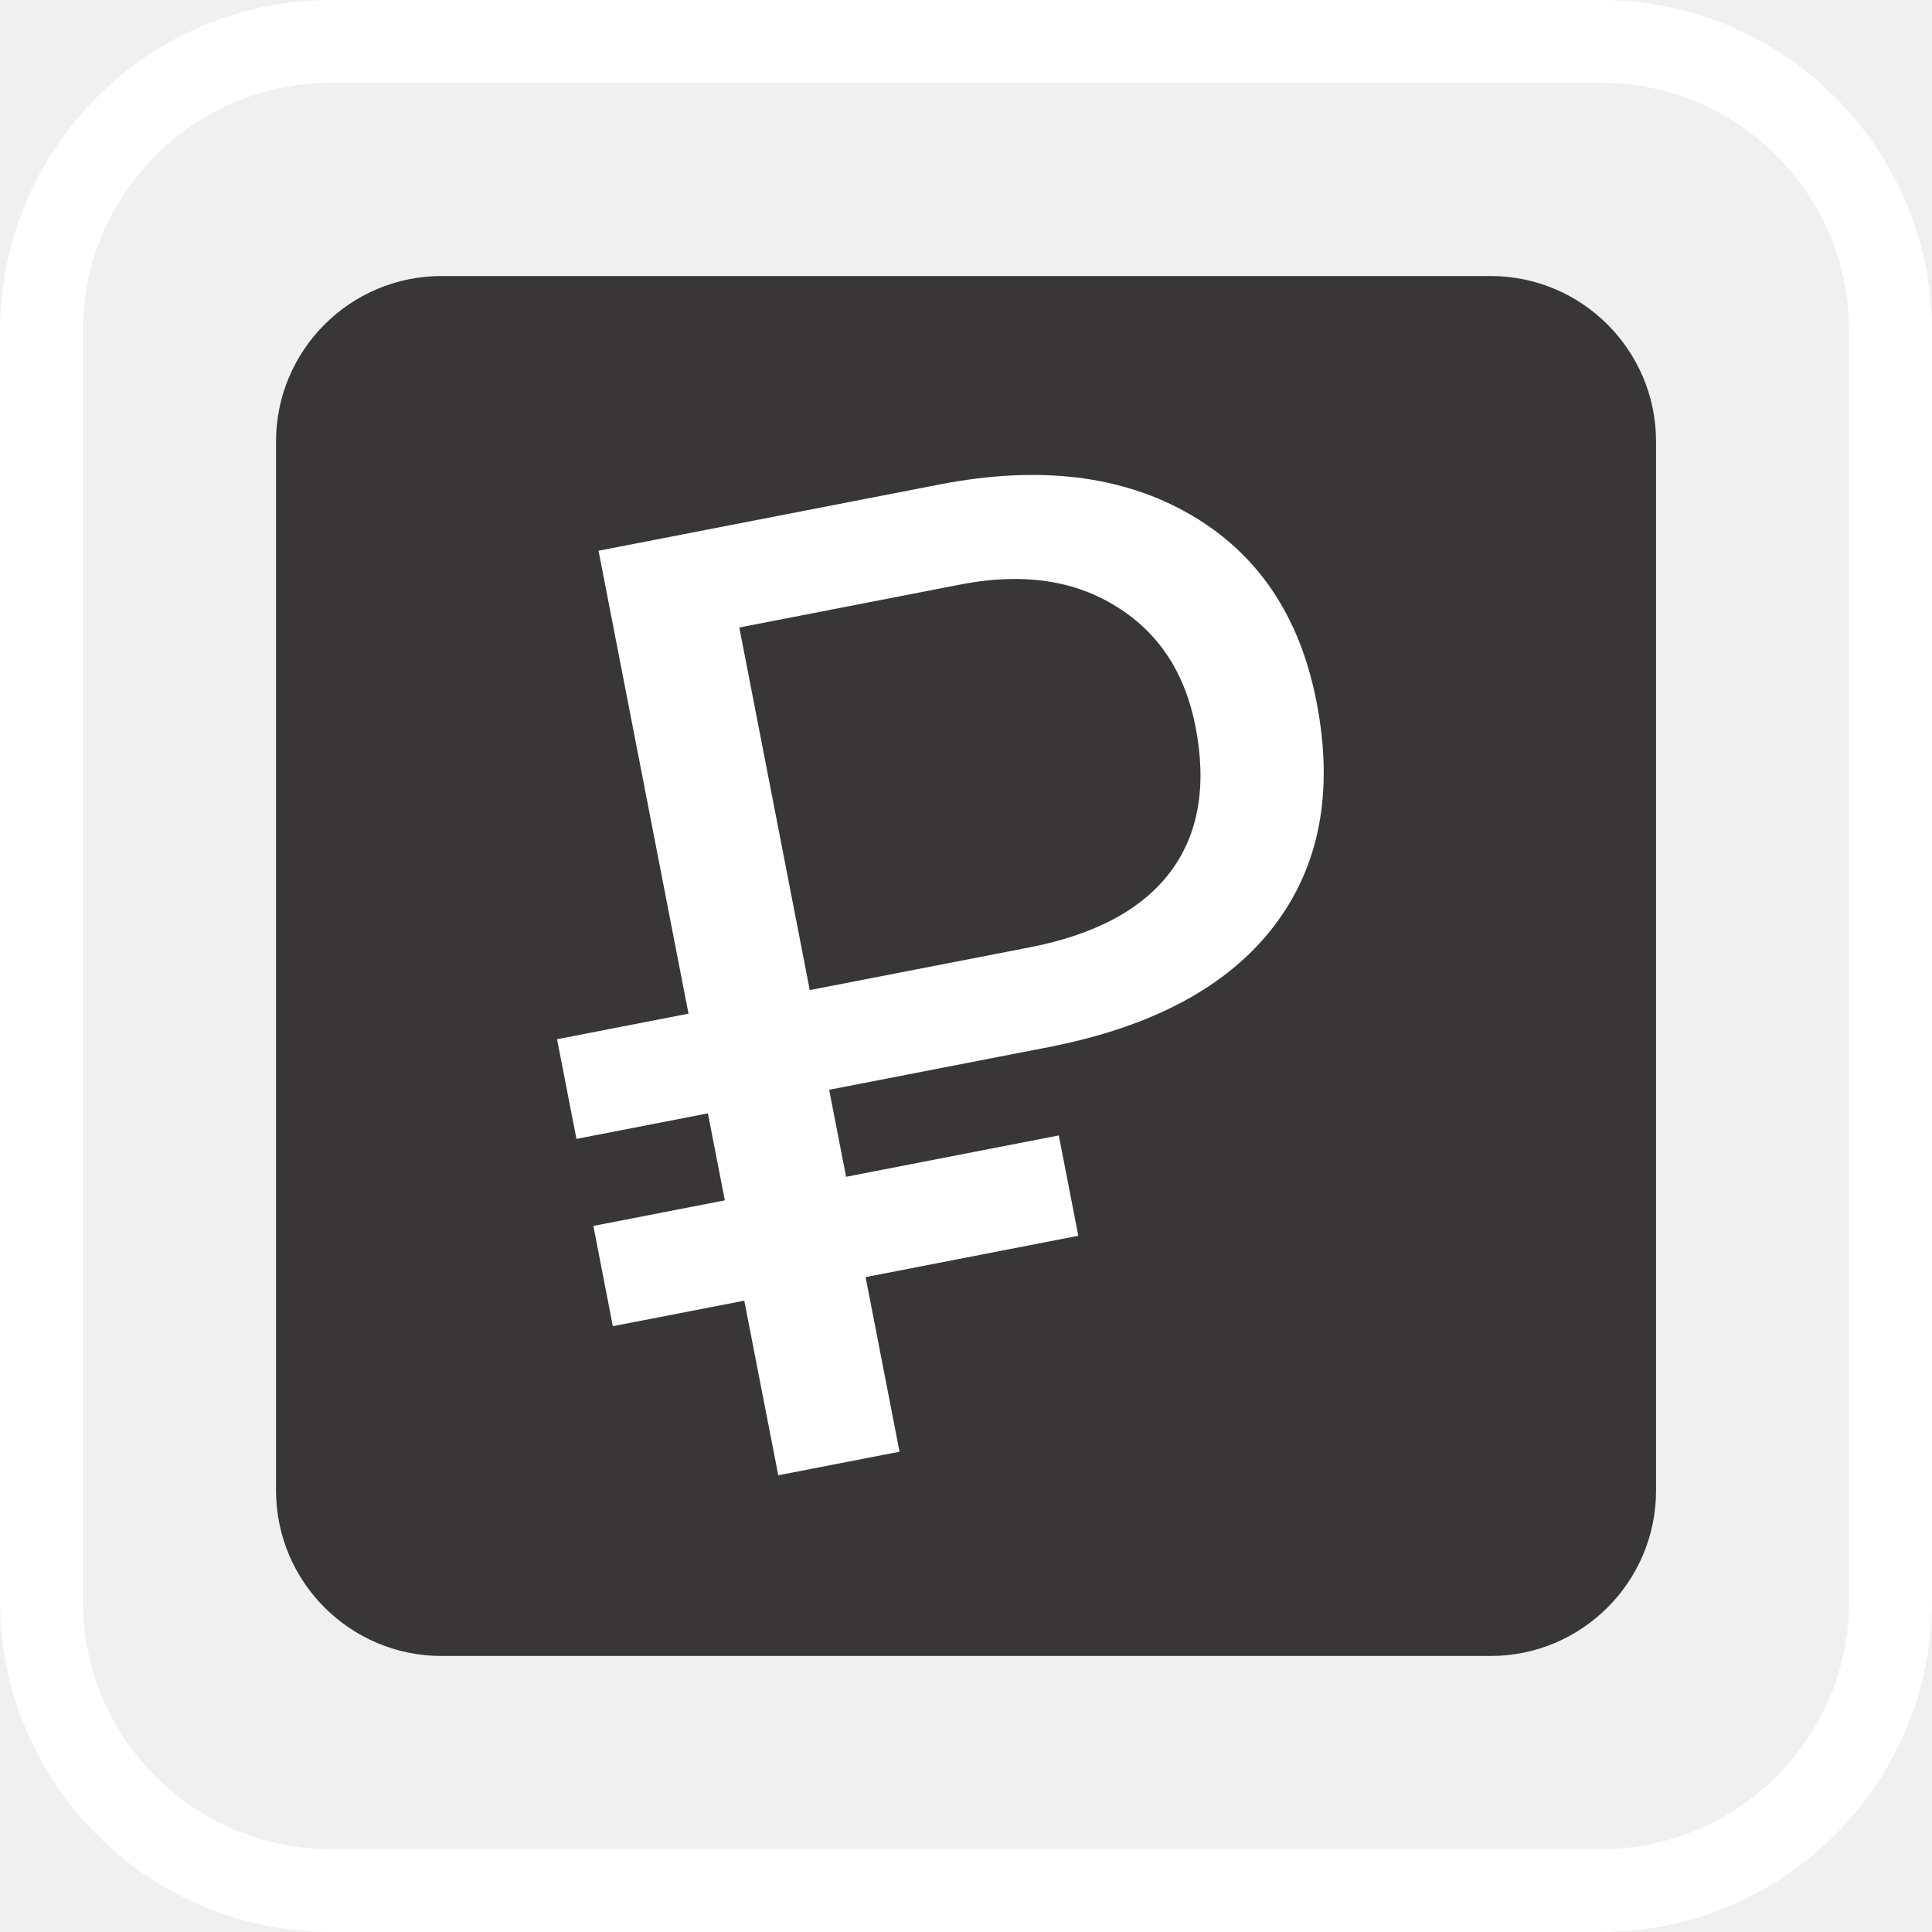
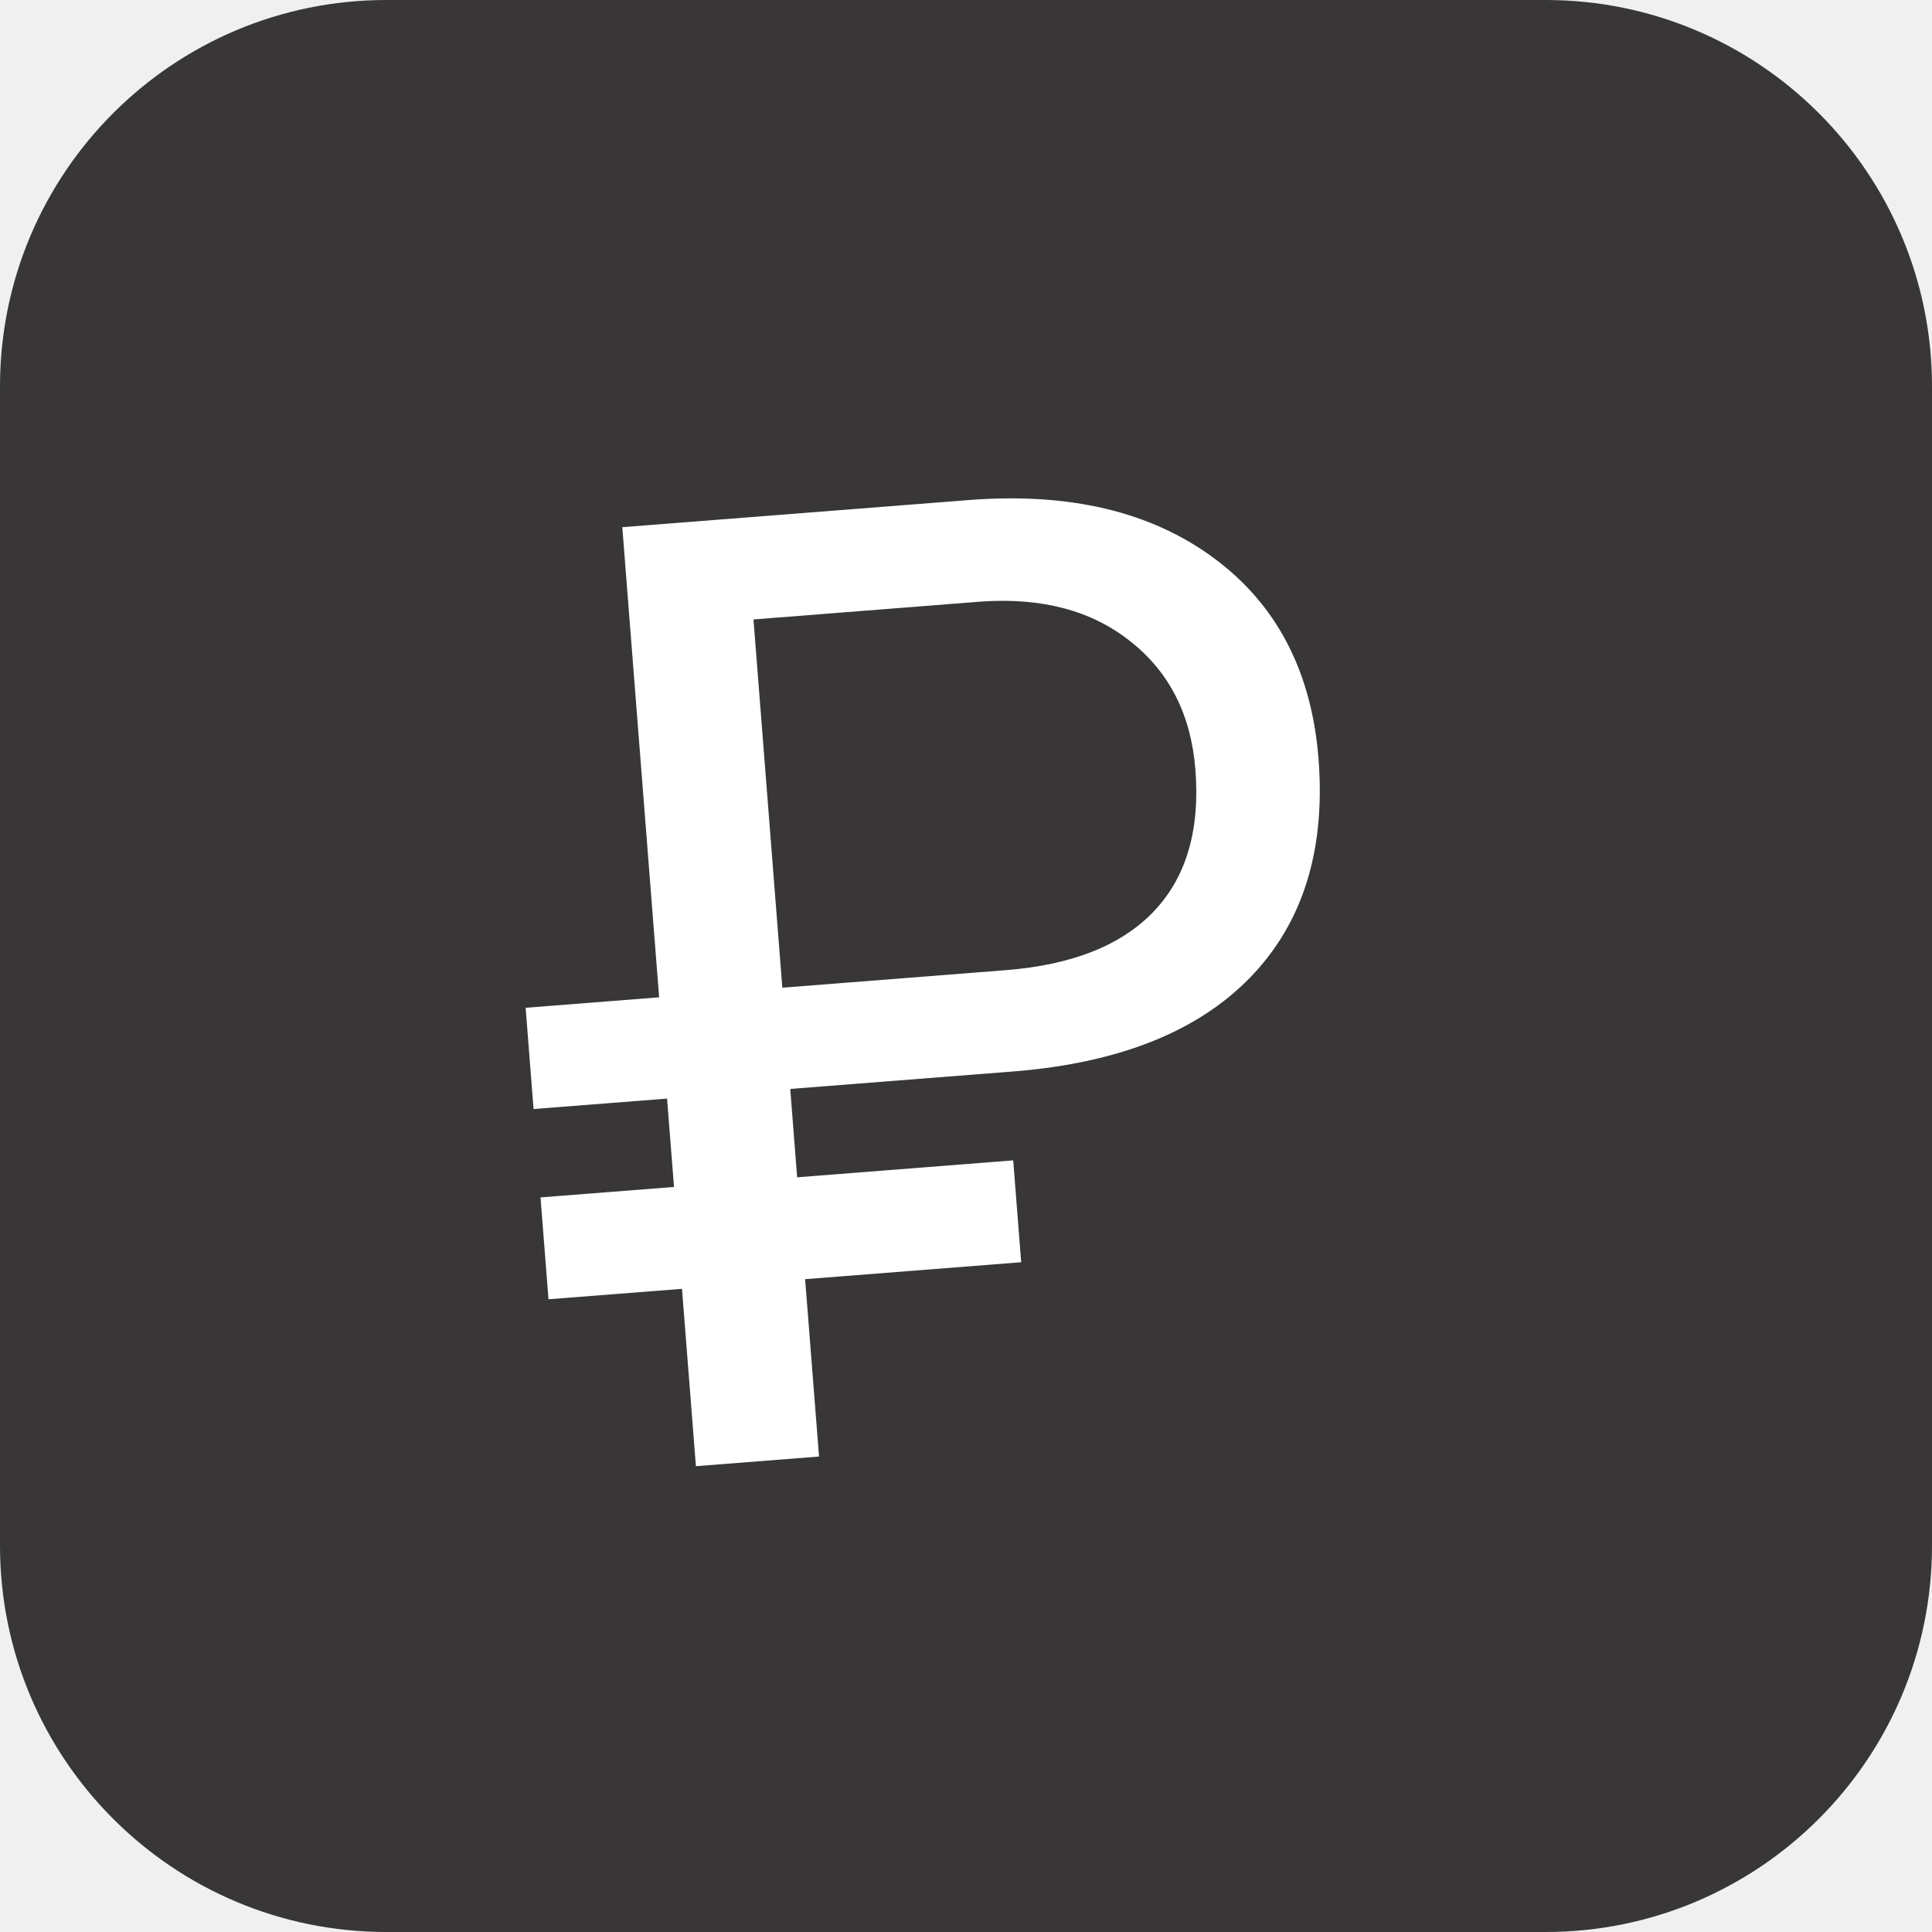
<svg xmlns="http://www.w3.org/2000/svg" width="30" height="30" viewBox="0 0 30 30" fill="none">
-   <rect x="0.643" y="0.643" width="28.714" height="28.714" rx="4.5" stroke="white" stroke-width="1.286" />
-   <path d="M4.286 6.857C4.286 5.437 5.437 4.286 6.858 4.286H17.679H23.143C24.563 4.286 25.715 5.437 25.715 6.857V11.25V23.143C25.715 24.563 24.563 25.714 23.143 25.714H6.858C5.437 25.714 4.286 24.563 4.286 23.143V6.857Z" fill="#383636" />
-   <path d="M16.744 19.189L13.441 19.831L13.968 22.542L12.085 22.908L11.557 20.197L9.516 20.593L9.214 19.036L11.255 18.639L10.992 17.288L8.951 17.685L8.65 16.137L10.691 15.74L9.294 8.552L14.589 7.523C16.127 7.224 17.422 7.378 18.475 7.985C19.528 8.592 20.184 9.563 20.443 10.898C20.715 12.298 20.491 13.463 19.772 14.394C19.058 15.318 17.906 15.937 16.317 16.253L12.875 16.922L13.138 18.273L16.441 17.631L16.744 19.189ZM12.574 15.374L15.986 14.711C17.005 14.513 17.734 14.122 18.173 13.539C18.612 12.955 18.742 12.204 18.564 11.283C18.401 10.448 17.994 9.828 17.342 9.423C16.689 9.011 15.892 8.893 14.951 9.069L11.48 9.744L12.574 15.374Z" fill="white" />
+   <path d="M0 6C0 2.686 2.686 0 6 0H18.75H24C27.314 0 30 2.686 30 6V9.75V24C30 27.314 27.314 30 24 30H6C2.686 30 0 27.314 0 24V6Z" fill="#383636" />
+   <path d="M15.857 19.6L12.502 19.863L12.718 22.617L10.806 22.767L10.59 20.013L8.517 20.175L8.393 18.593L10.466 18.431L10.358 17.059L8.285 17.221L8.162 15.649L10.235 15.486L9.663 8.186L15.04 7.765C16.603 7.643 17.872 7.943 18.849 8.666C19.826 9.388 20.367 10.427 20.474 11.783C20.585 13.204 20.23 14.337 19.41 15.181C18.596 16.017 17.381 16.502 15.766 16.635L12.271 16.909L12.378 18.281L15.733 18.018L15.857 19.6ZM12.148 15.337L15.613 15.065C16.647 14.984 17.416 14.679 17.919 14.149C18.421 13.619 18.636 12.887 18.562 11.952C18.496 11.105 18.162 10.442 17.56 9.965C16.958 9.482 16.18 9.274 15.225 9.342L11.7 9.619L12.148 15.337Z" fill="white" />
</svg>
